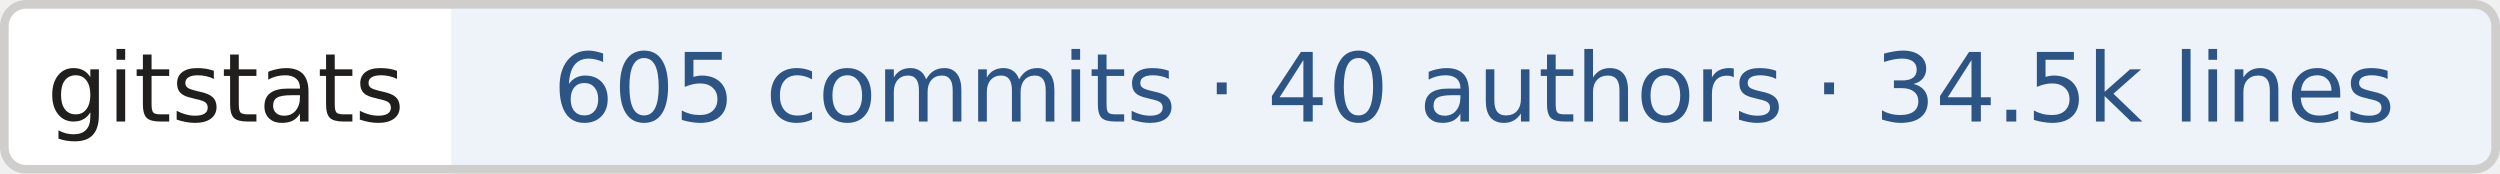
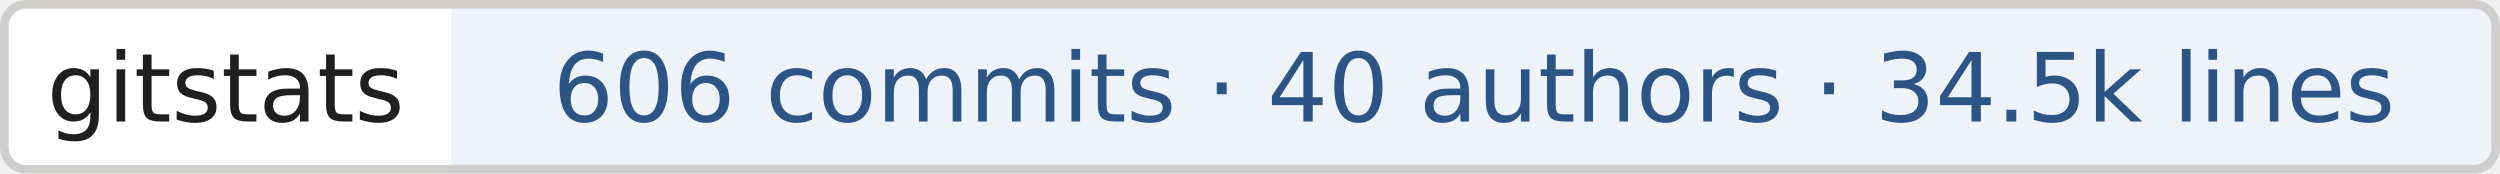
- <svg xmlns="http://www.w3.org/2000/svg" width="288" height="20" role="img" aria-label="gitstats: 605 commits · 40 authors · 34.5k lines">
+ <svg xmlns="http://www.w3.org/2000/svg" width="288" height="20" role="img" aria-label="gitstats: 606 commits · 40 authors · 34.5k lines">
  <clipPath id="r">
    <rect width="288" height="20" rx="3" fill="#fff" />
  </clipPath>
  <g clip-path="url(#r)">
    <rect x="0" width="52" height="20" fill="#fff" />
    <rect x="52" width="236" height="20" fill="#eef3fa" />
  </g>
  <rect x=".5" y=".5" width="287" height="19" rx="2.5" fill="none" stroke="#cfcecd" />
  <g text-anchor="middle" font-family="Verdana,Geneva,DejaVu Sans,sans-serif" font-size="11" text-rendering="geometricPrecision">
    <text x="26.0" y="14.0" fill="#211e1e" textLength="42.0">gitstats</text>
-     <text x="169.8" y="14.0" fill="#2c5485" textLength="225.5">605 commits · 40 authors · 34.5k lines</text>
+     <text x="169.8" y="14.0" fill="#2c5485" textLength="225.5">606 commits · 40 authors · 34.5k lines</text>
  </g>
</svg>
